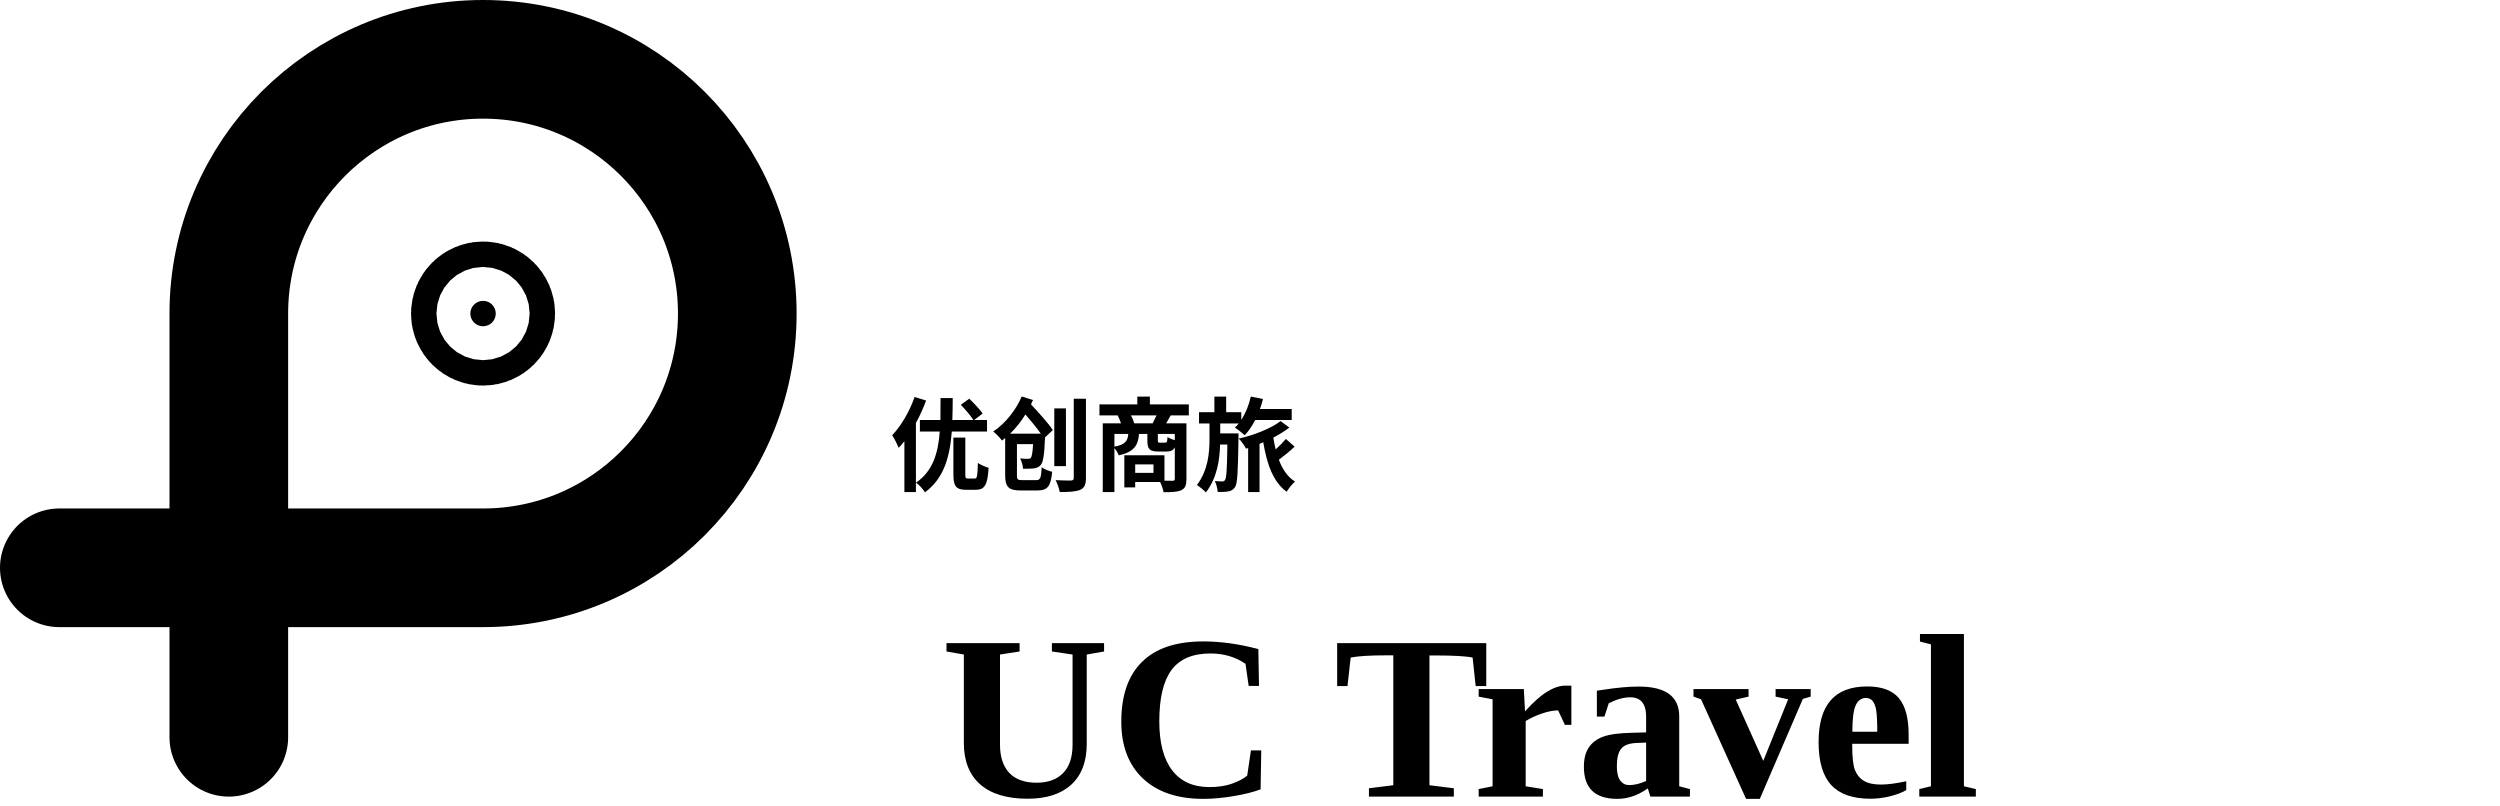
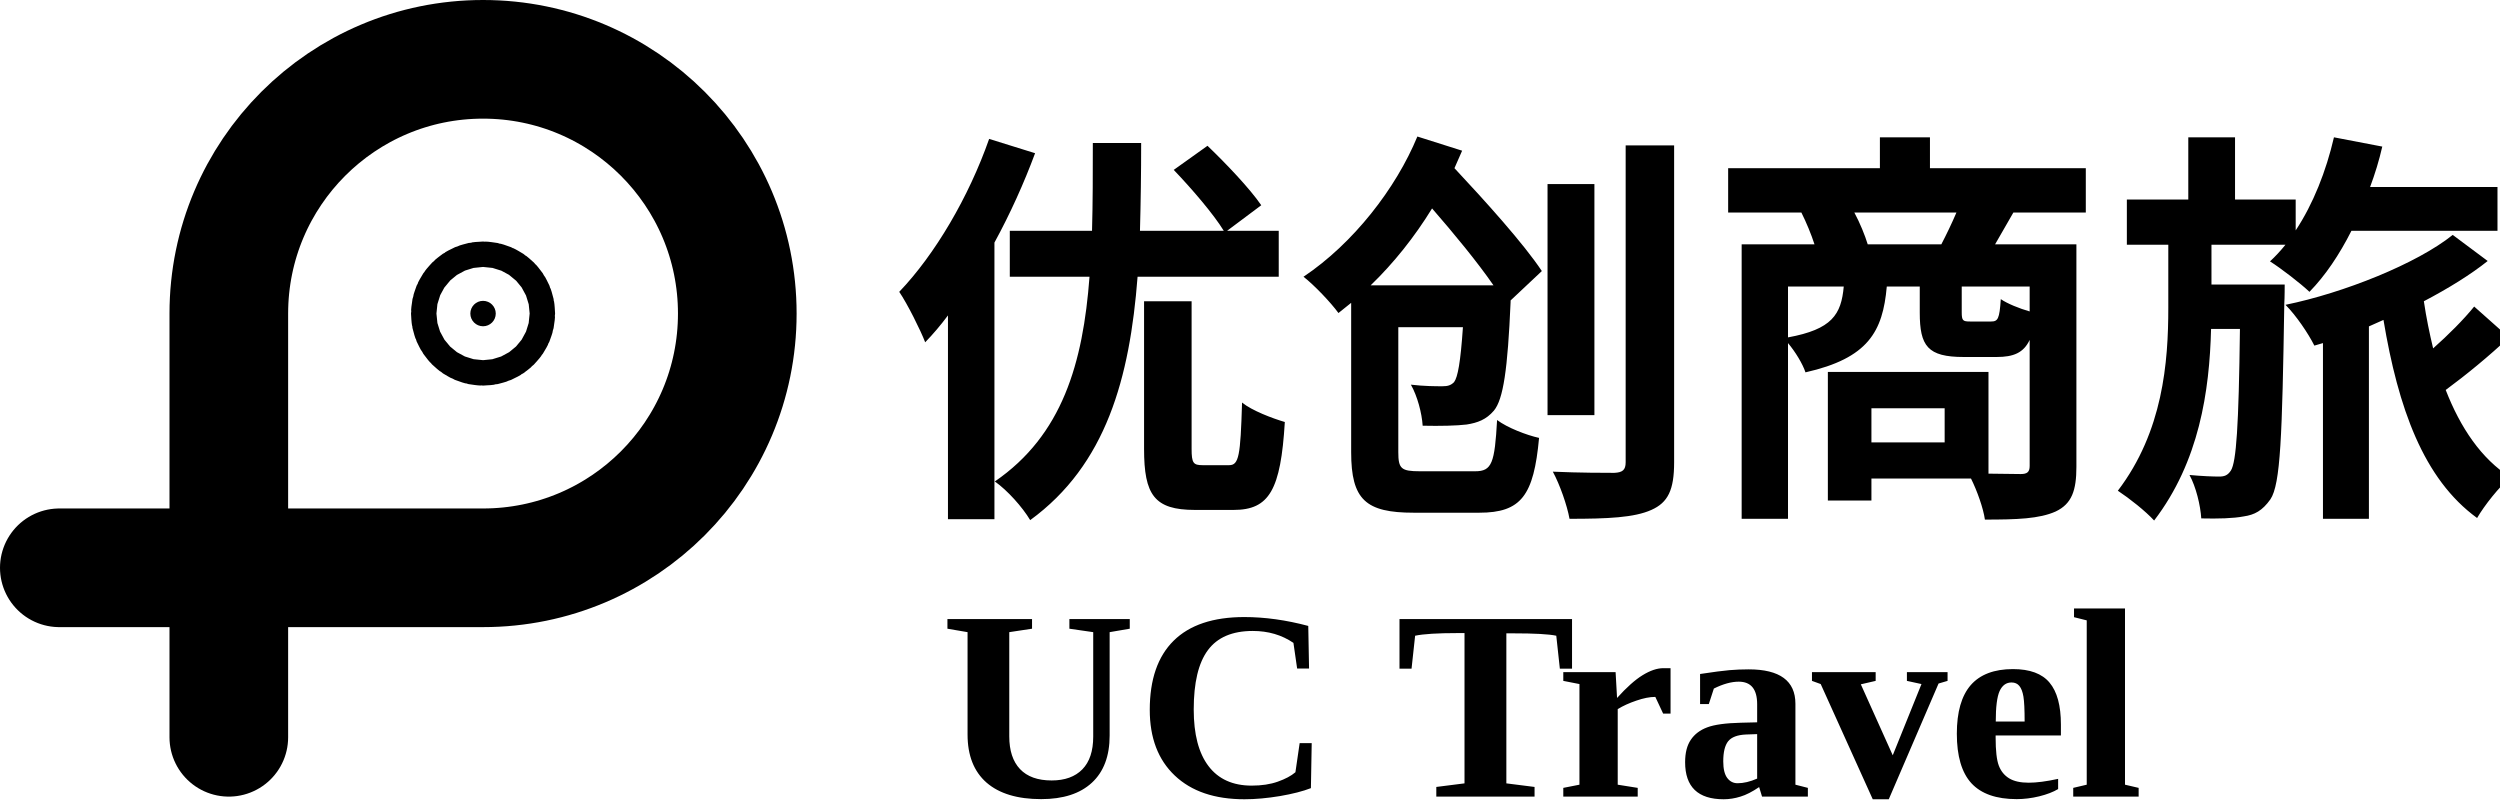
<svg xmlns="http://www.w3.org/2000/svg" stroke="currentColor" fill="currentColor" stroke-width="14" viewBox="0 0 295 95" stroke-linecap="round">
  <path fill="none" d="M7 67h50a30 30 0 10-30-30v50" />
  <circle cx="57" cy="37" r="1.5" fill="currentColor" />
-   <text x="105" y="57" stroke="none" font-size="xxx-large" font-weight="900">优创商旅</text>
-   <text x="111" y="94" stroke="none" font-size="xx-large" font-weight="700">UC Travel</text>
+   <text x="105" y="57" stroke="none" font-size="48px" font-weight="900">优创商旅</text>
+   <text x="111" y="94" stroke="none" font-size="32px" font-weight="700">UC Travel</text>
</svg>
